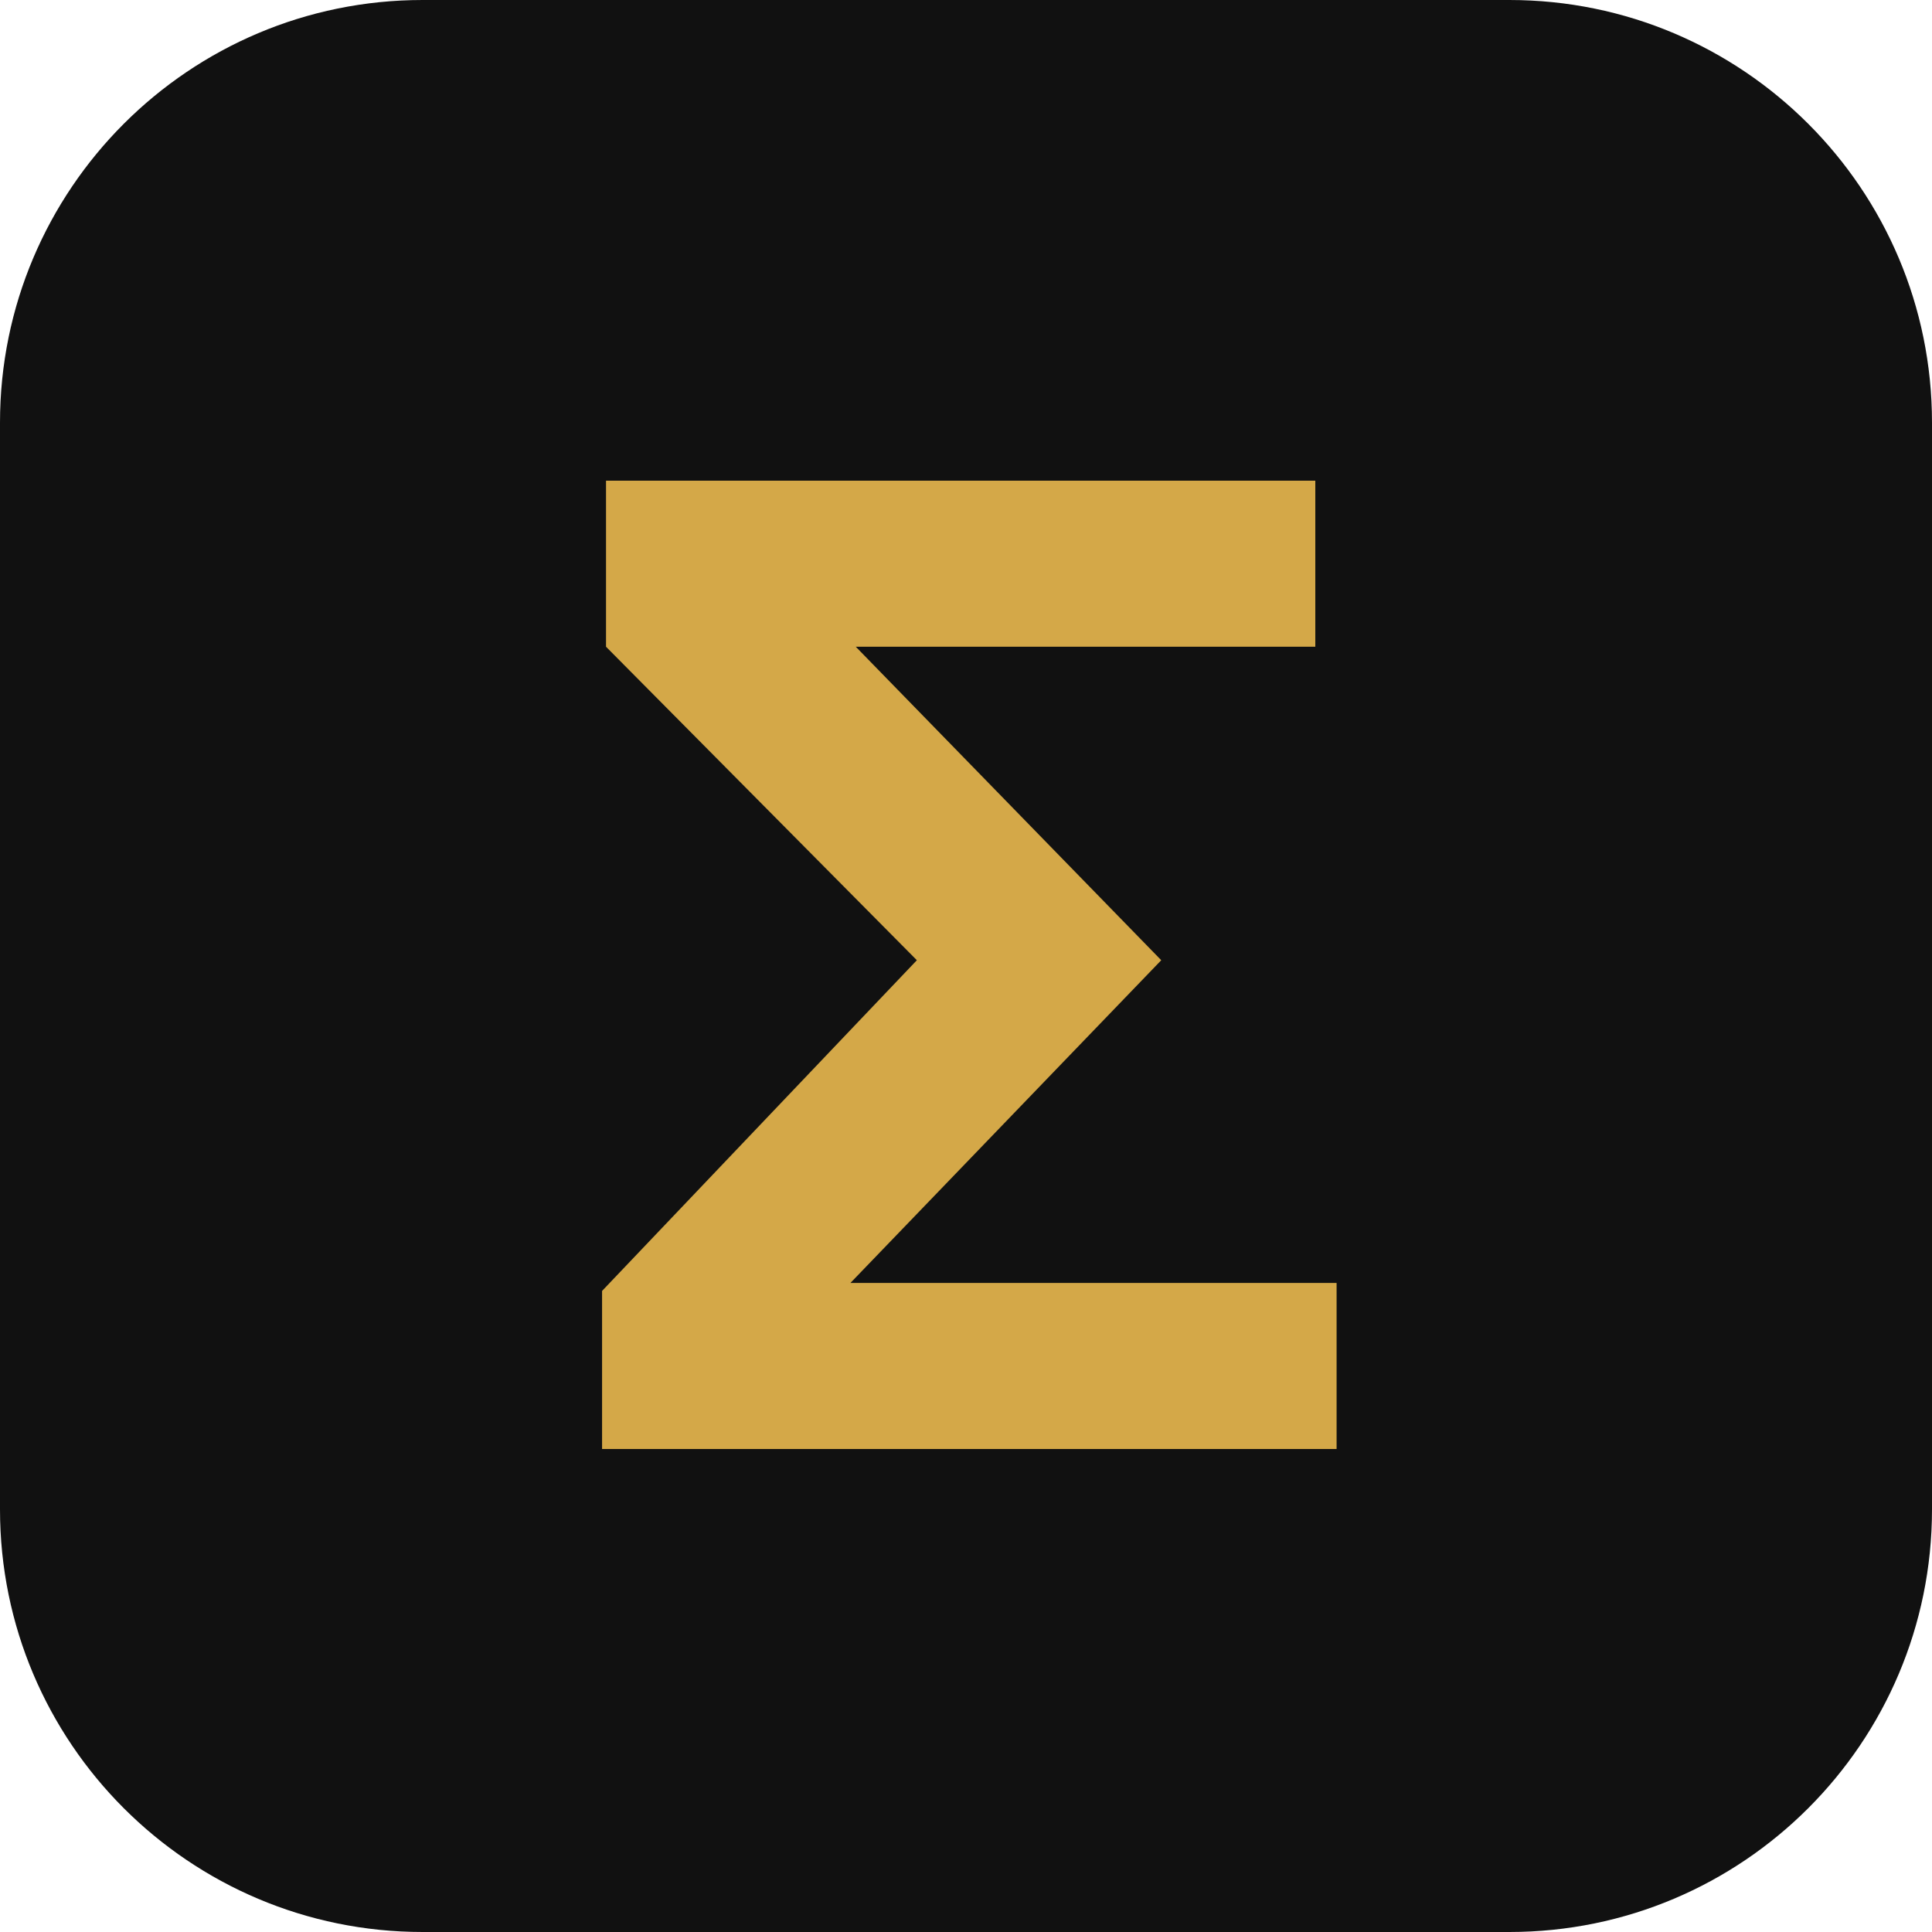
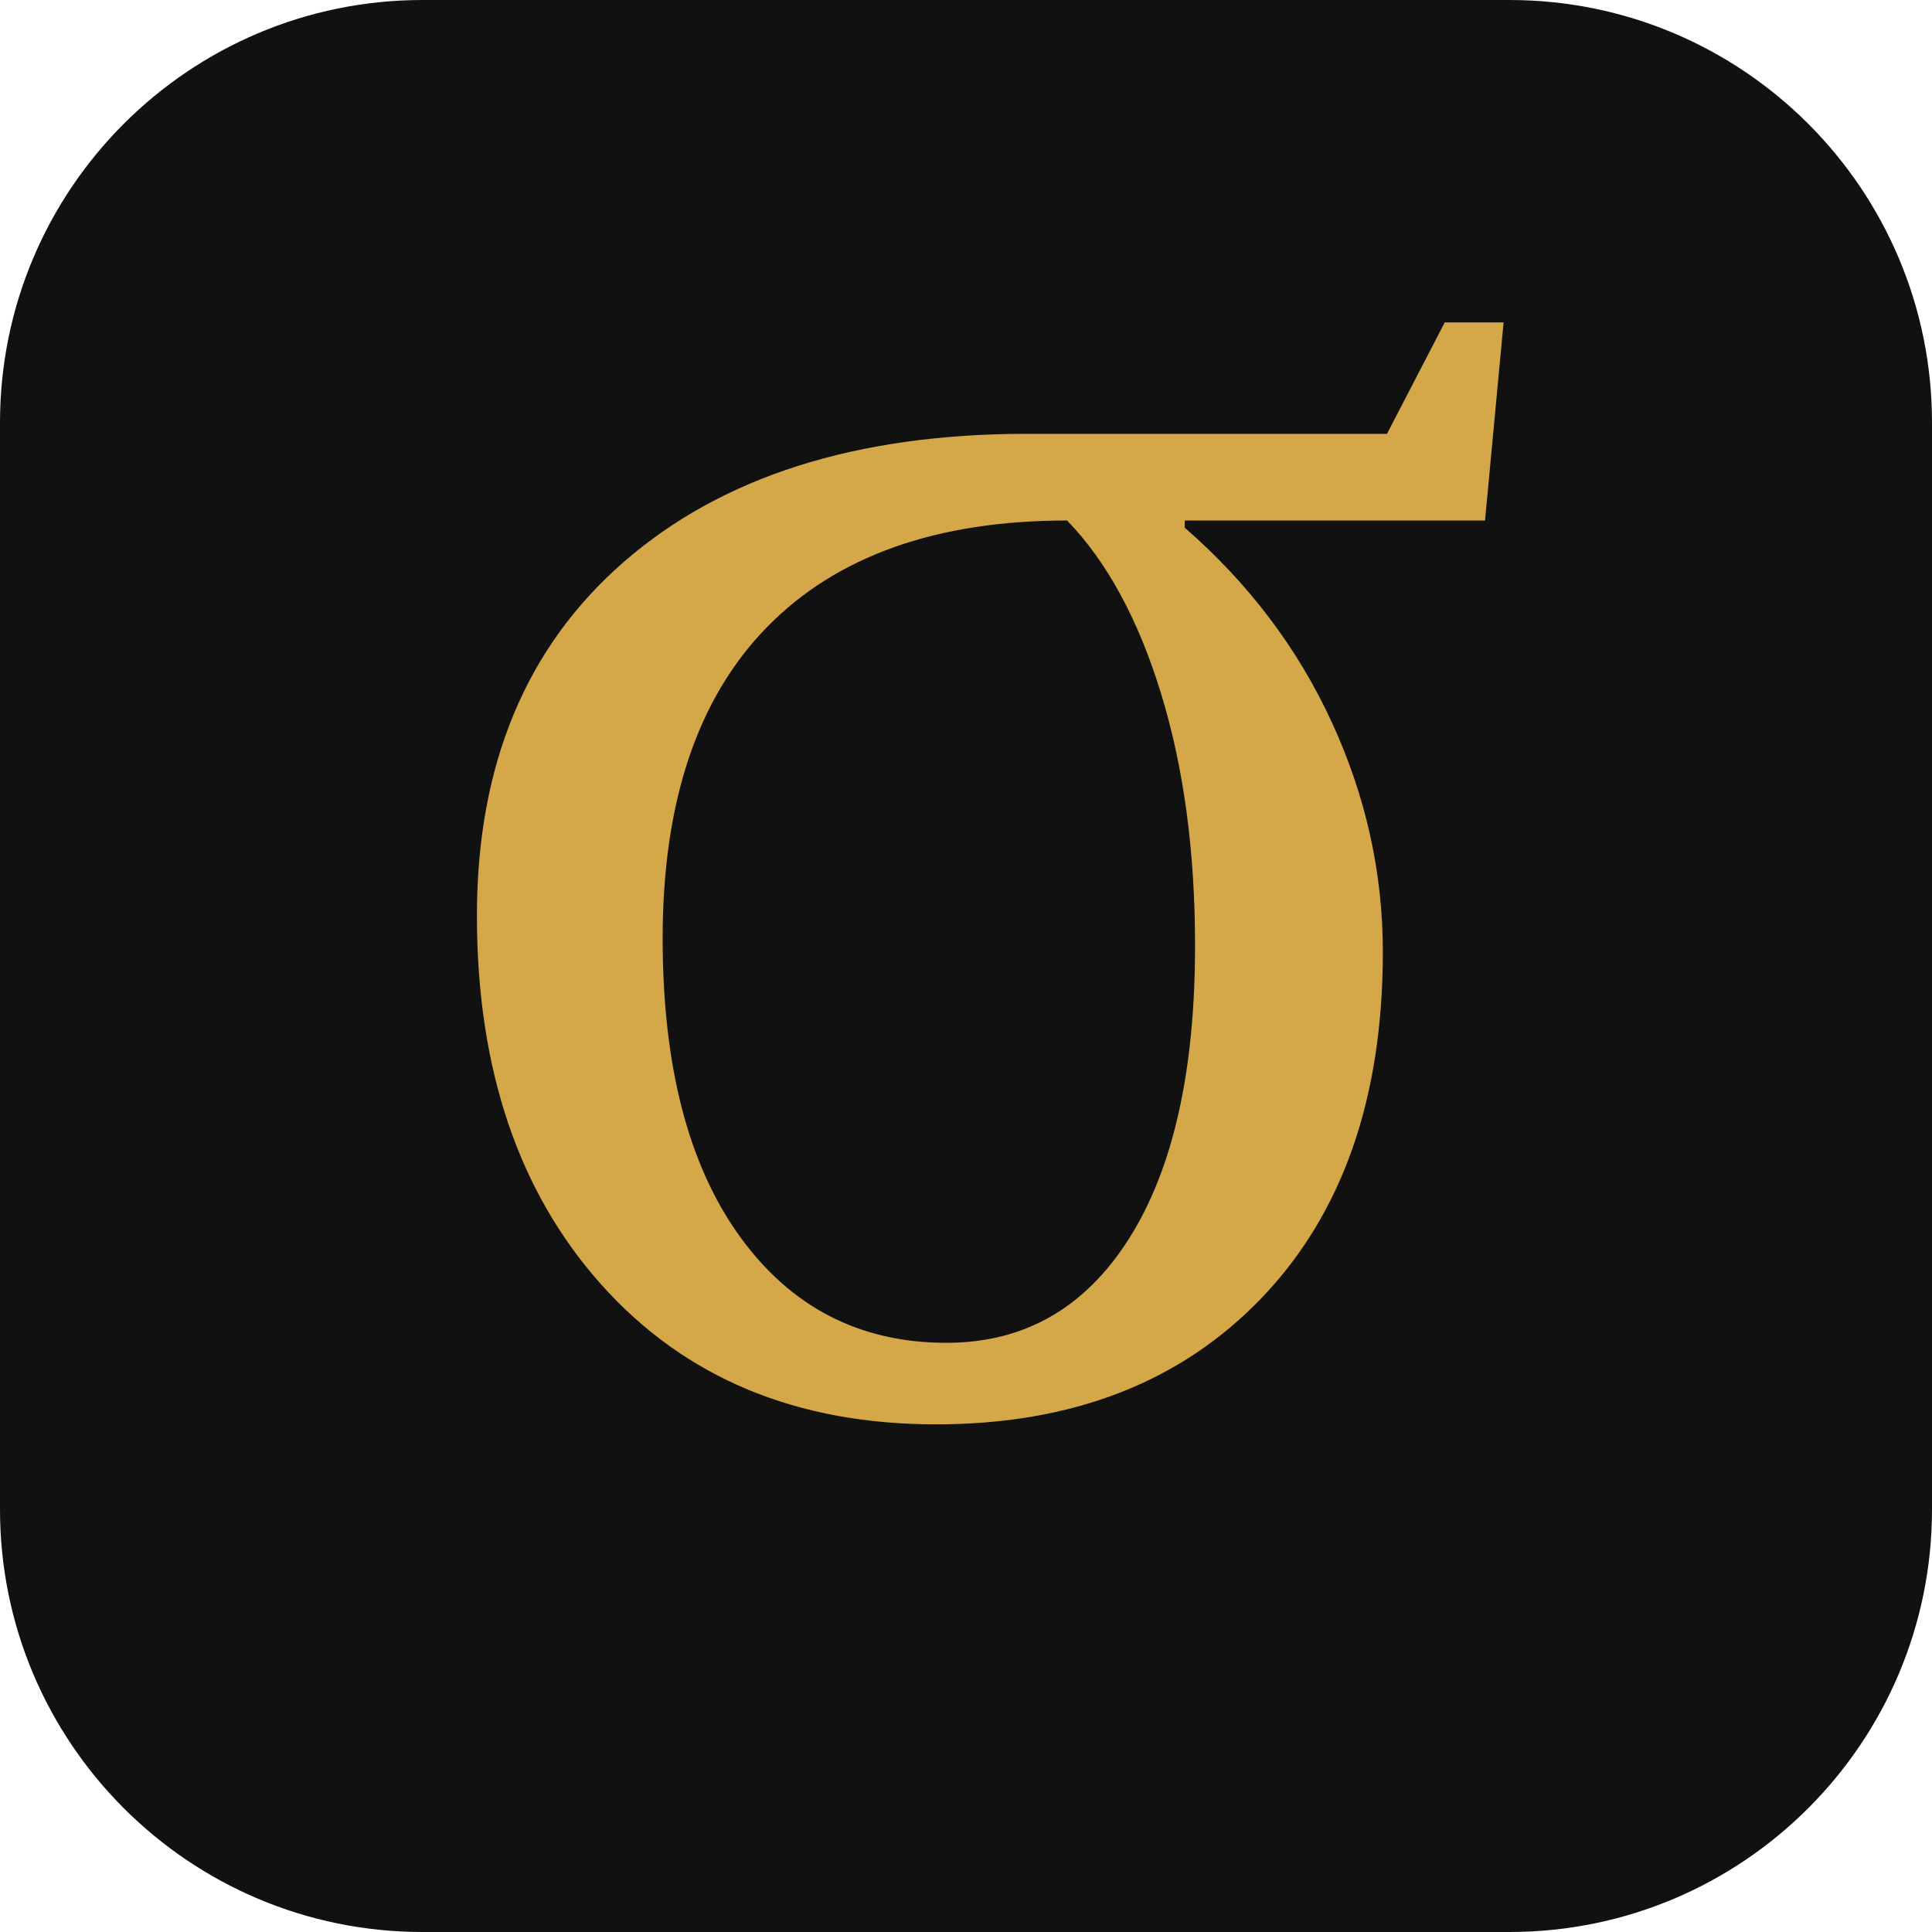
<svg xmlns="http://www.w3.org/2000/svg" viewBox="0 0 512 512">
  <rect width="512" height="512" rx="112" fill="#111111" />
-   <text x="256" y="384" font-family="system-ui,Segoe UI,Helvetica,Arial,sans-serif" font-size="352" font-weight="800" text-anchor="middle" fill="#D4A848">Σ</text>
+   <text x="256" y="372" font-family="Georgia,'Times New Roman',serif" font-size="560" text-anchor="middle" fill="#D4A848">σ</text>
</svg>
